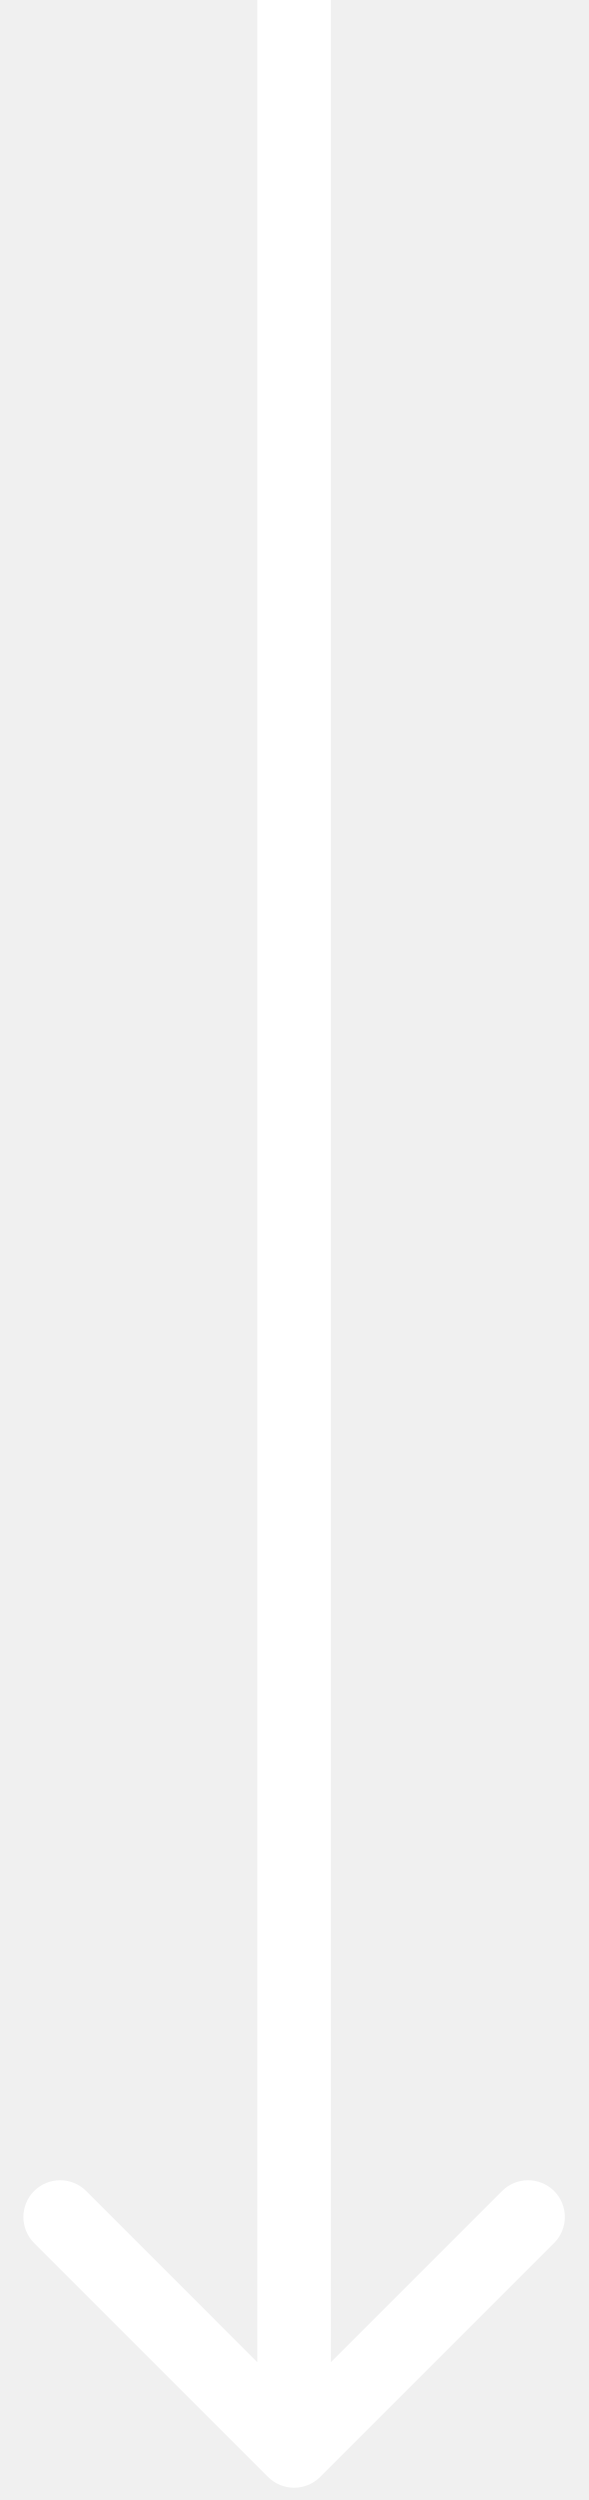
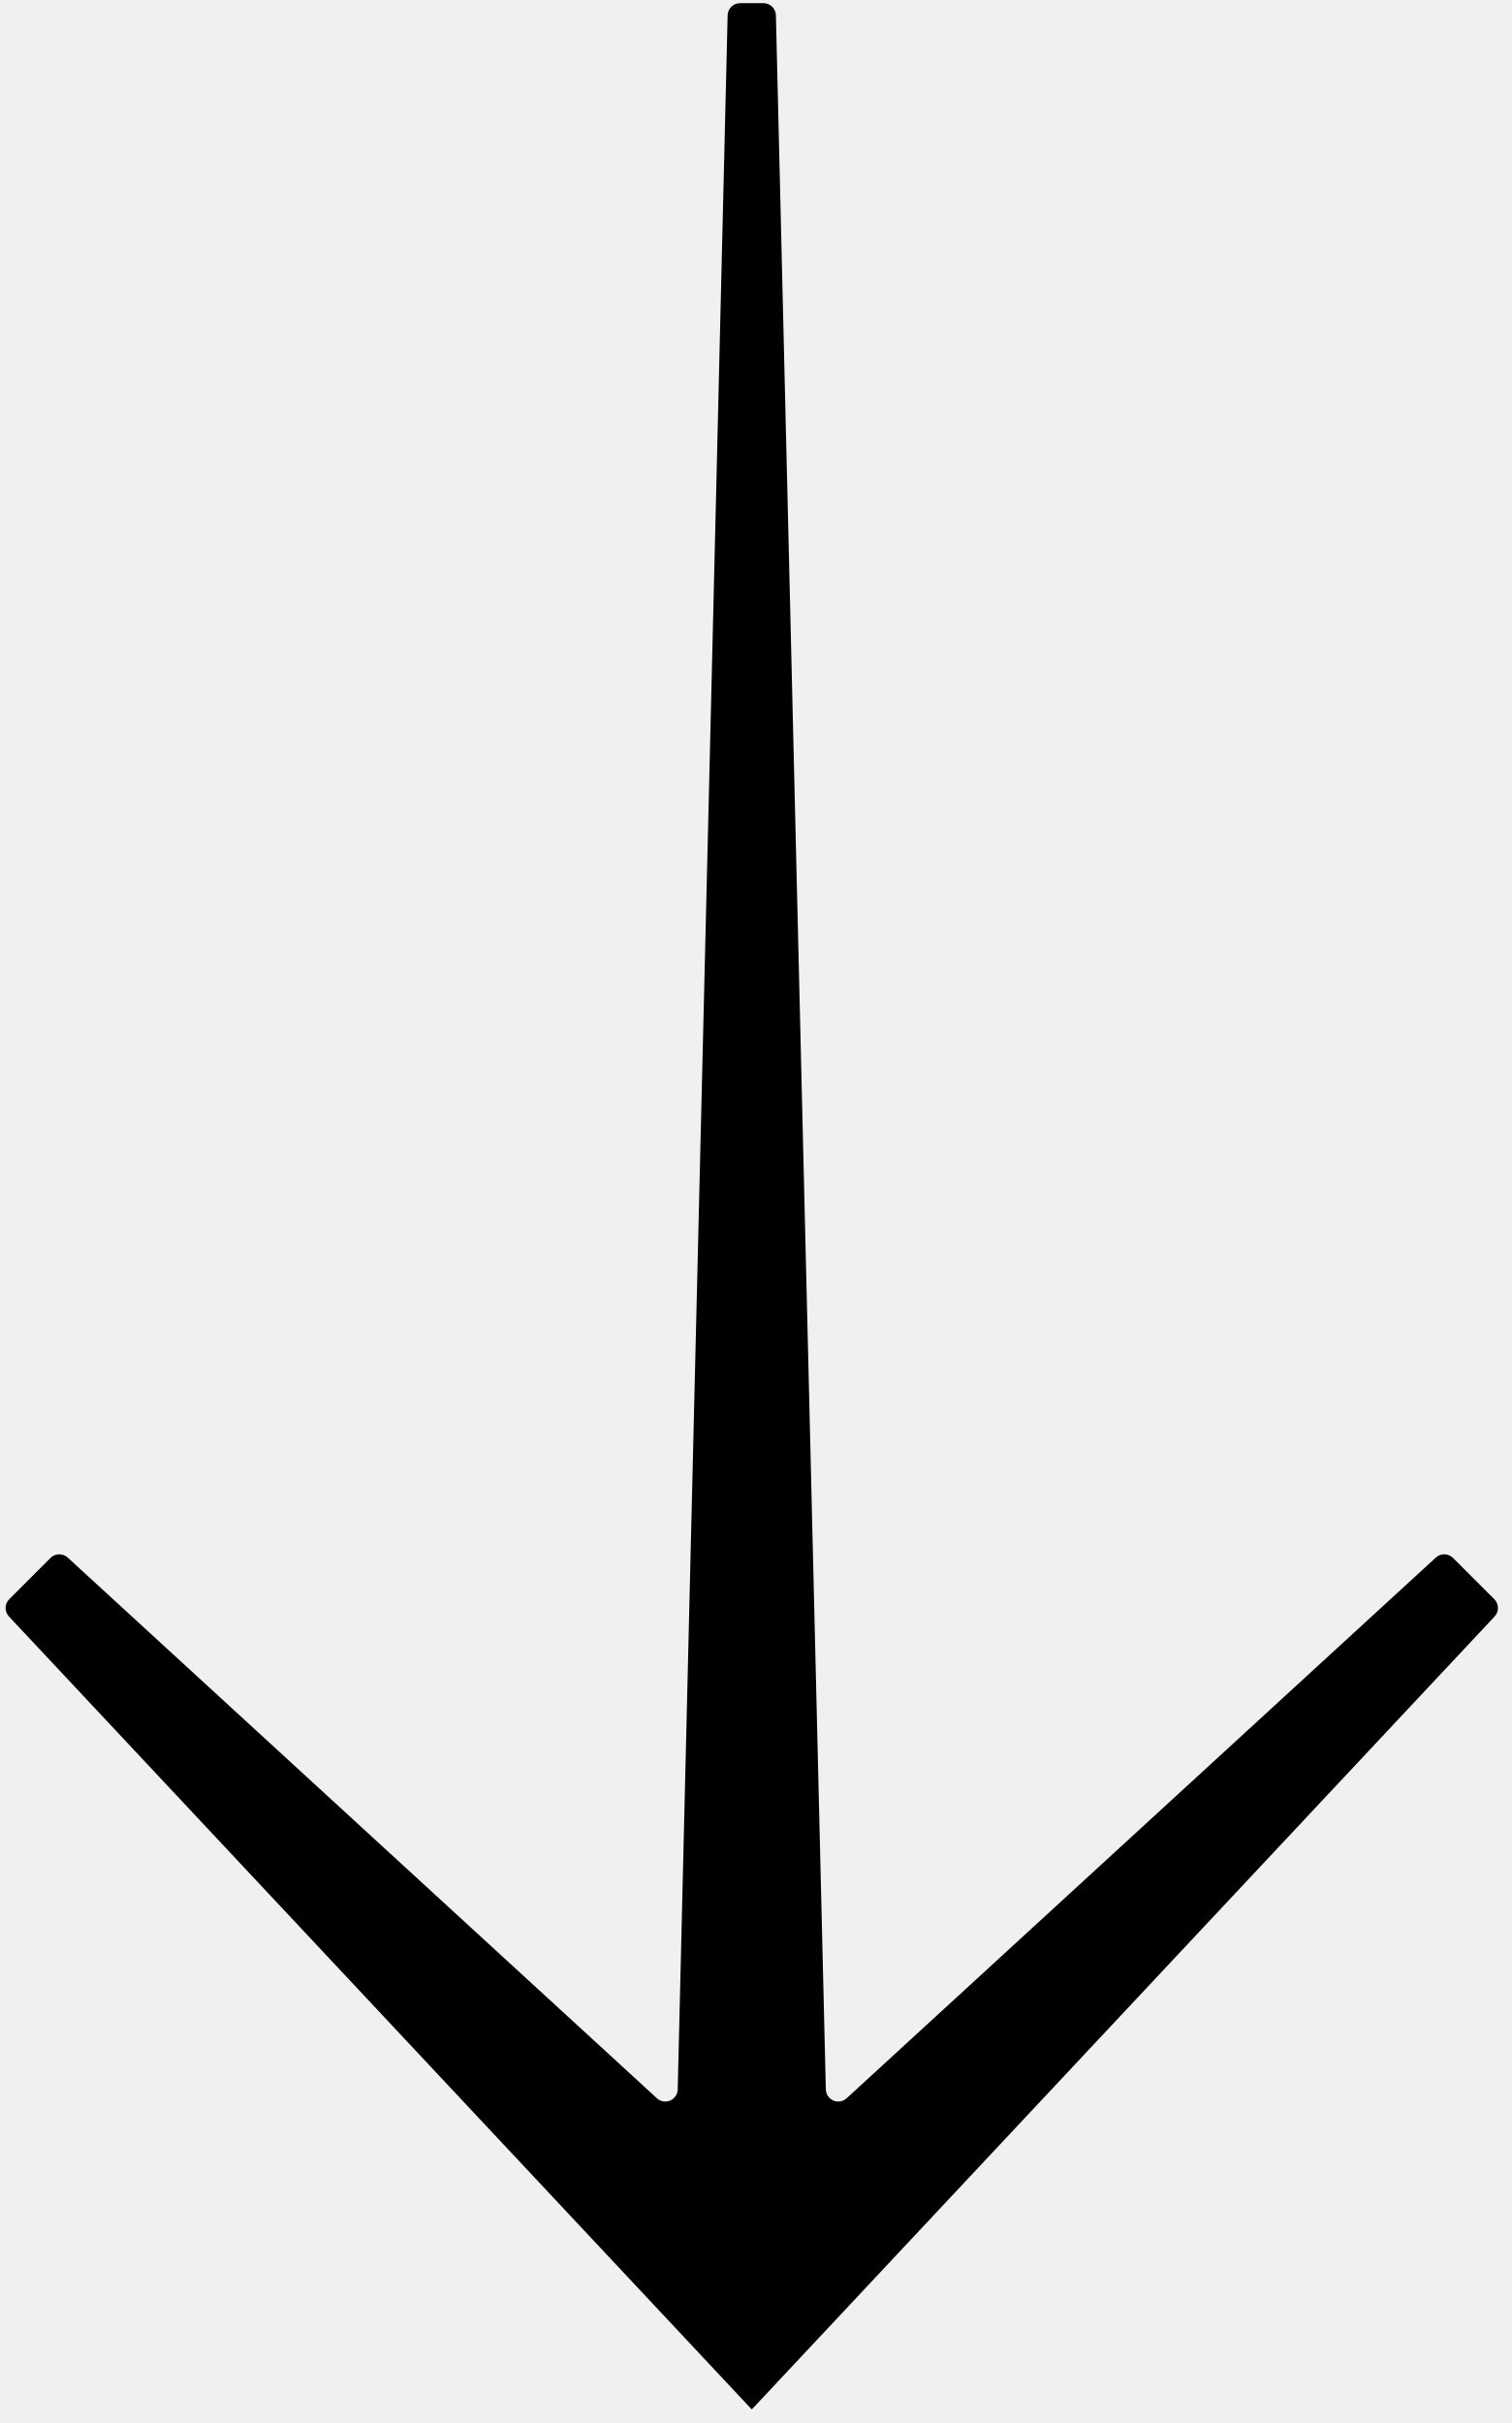
- <svg xmlns="http://www.w3.org/2000/svg" width="24" height="102" viewBox="0 0 24 102" fill="none">
-   <path d="M10.939 101.061C11.525 101.646 12.475 101.646 13.061 101.061L22.607 91.515C23.192 90.929 23.192 89.979 22.607 89.393C22.021 88.808 21.071 88.808 20.485 89.393L12 97.879L3.515 89.393C2.929 88.808 1.979 88.808 1.393 89.393C0.808 89.979 0.808 90.929 1.393 91.515L10.939 101.061ZM10.5 -6.55671e-08L10.5 100L13.5 100L13.5 6.55671e-08L10.5 -6.55671e-08Z" fill="white" />
+ <svg xmlns="http://www.w3.org/2000/svg" width="100%" height="100%" viewBox="0 0 121 194" version="1.1" xml:space="preserve" style="fill-rule:evenodd;clip-rule:evenodd;stroke-linejoin:round;stroke-miterlimit:2;">
+   <rect id="Artboard1" x="0" y="0" width="120.379" height="193.169" style="fill:none;" />
+   <g>
+     <path d="M59.25,0.255l0.94,0l-0,0c-0,0 0.467,0 0.939,0c0.539,0 0.981,0.431 0.993,0.97c0.307,12.751 3.544,147.222 3.997,166.067c0.01,0.389 0.246,0.738 0.605,0.89c0.359,0.153 0.774,0.082 1.061,-0.182c7.845,-7.2 41.853,-38.408 47.174,-43.292c0.392,-0.36 0.999,-0.347 1.375,0.029c0.882,0.883 2.42,2.421 3.306,3.306c0.379,0.379 0.389,0.991 0.023,1.383c-6.53,6.97 -59.473,63.488 -59.473,63.488l-0,-0c-0,-0 -52.944,-56.518 -59.473,-63.488c-0.367,-0.392 -0.357,-1.003 0.022,-1.383c0.886,-0.885 2.424,-2.423 3.306,-3.306c0.376,-0.376 0.983,-0.389 1.375,-0.029c5.321,4.884 39.329,36.092 47.174,43.292c0.287,0.264 0.702,0.335 1.061,0.182c0.359,-0.152 0.596,-0.501 0.605,-0.89c0.453,-18.845 3.69,-153.316 3.997,-166.067c0.013,-0.539 0.454,-0.97 0.993,-0.97Z" />
+   </g>
</svg>
